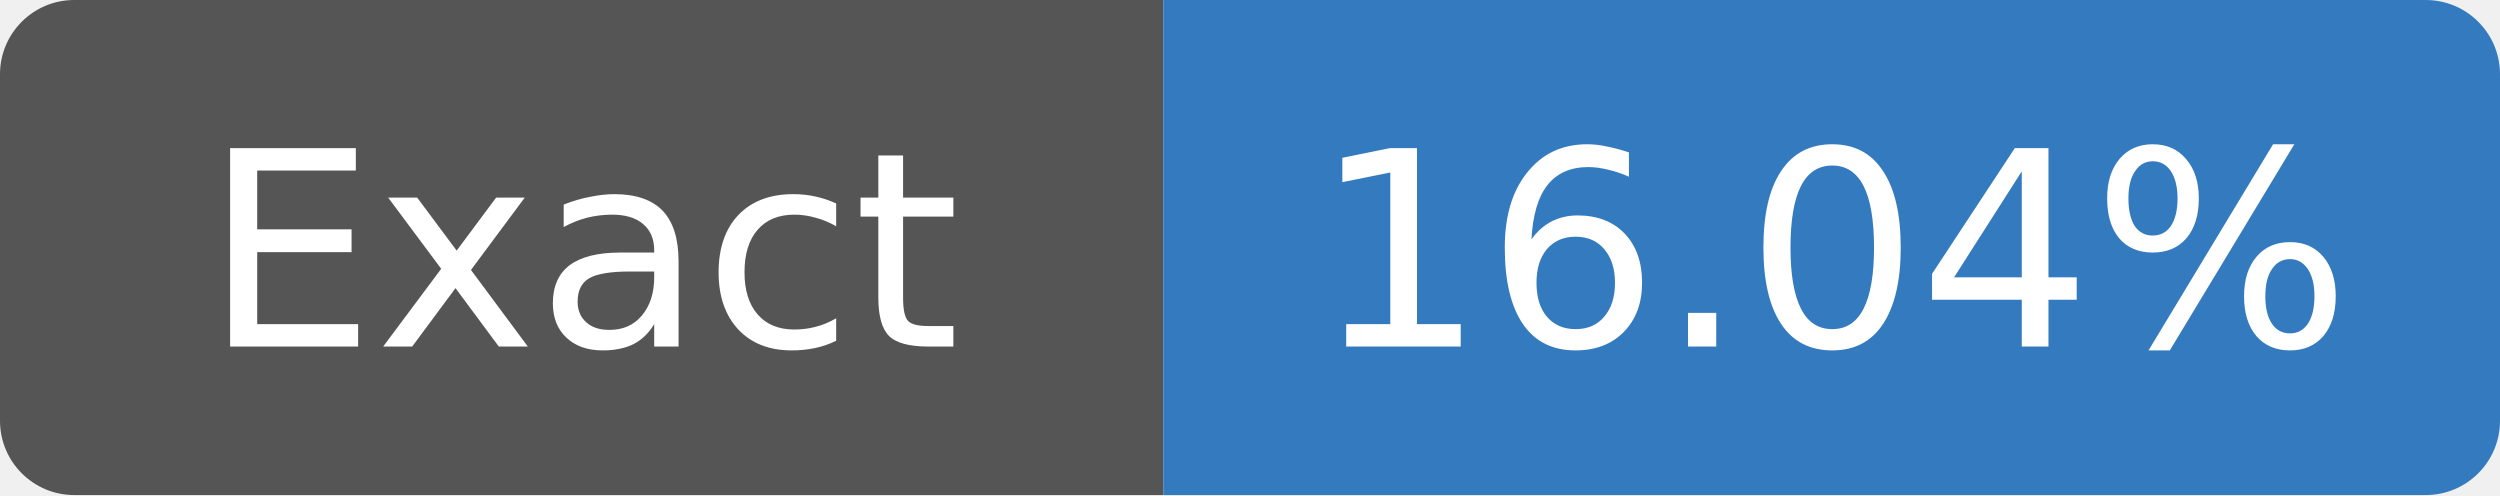
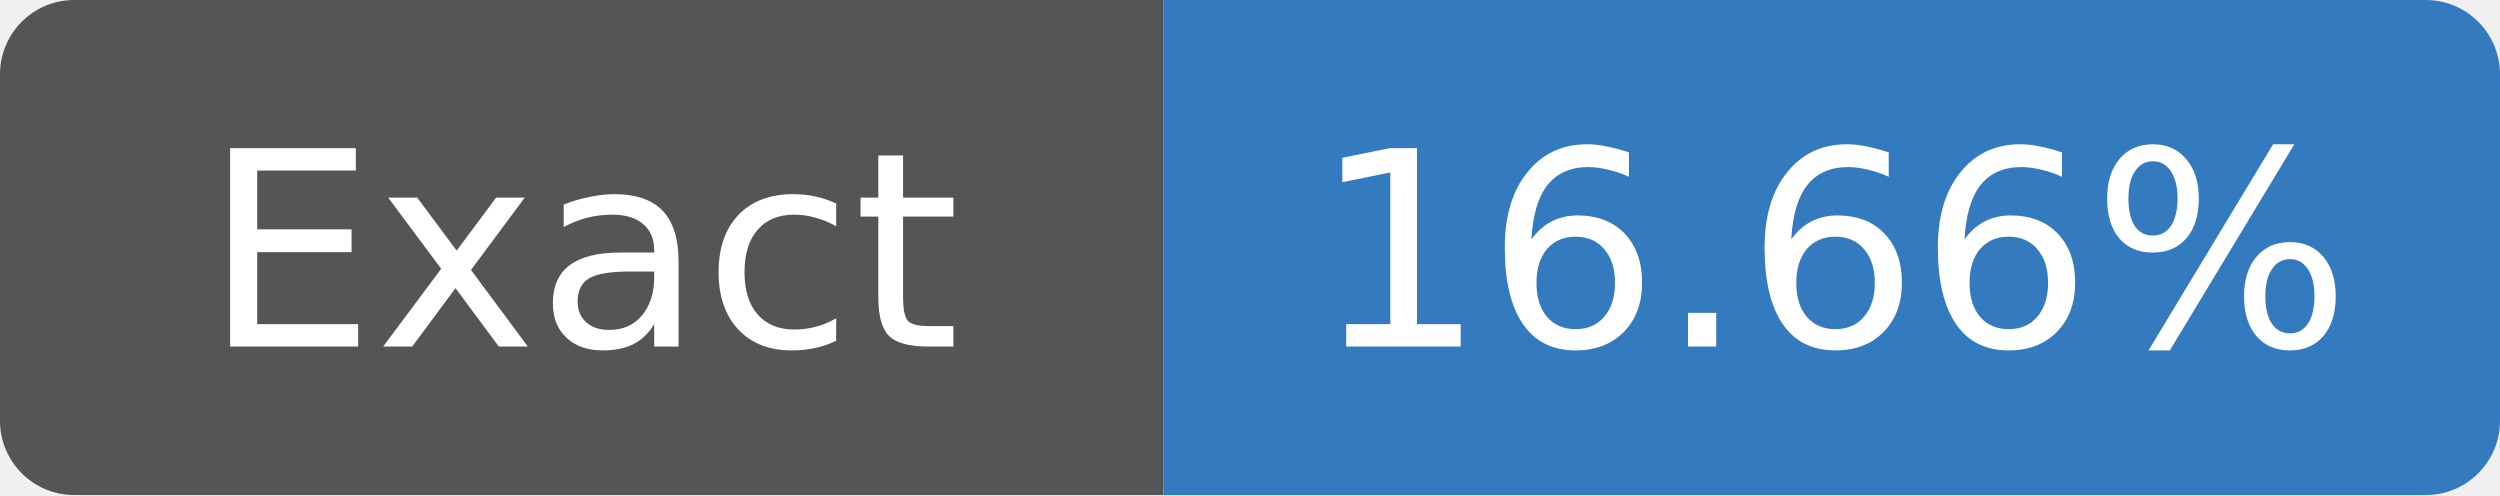
- <svg xmlns="http://www.w3.org/2000/svg" width="101" height="20" role="img" aria-label="Exact: 16.04%">
+ <svg xmlns="http://www.w3.org/2000/svg" width="101" height="20" role="img" aria-label="Exact: 16.66%">
  <clipPath id="r">
    <rect width="101" height="20" rx="3" fill="#fff" />
  </clipPath>
  <g clip-path="url(#r)">
    <rect width="47" height="20" fill="#555" />
    <rect x="47" width="54" height="20" fill="#347abe" />
  </g>
  <g fill="#fff" text-anchor="middle" font-family="Verdana,Geneva,DejaVu Sans,sans-serif" font-size="11">
    <text x="23.5" y="14">Exact</text>
-     <text x="74.0" y="14">16.04%</text>
+     <text x="74.0" y="14">16.66%</text>
  </g>
</svg>
